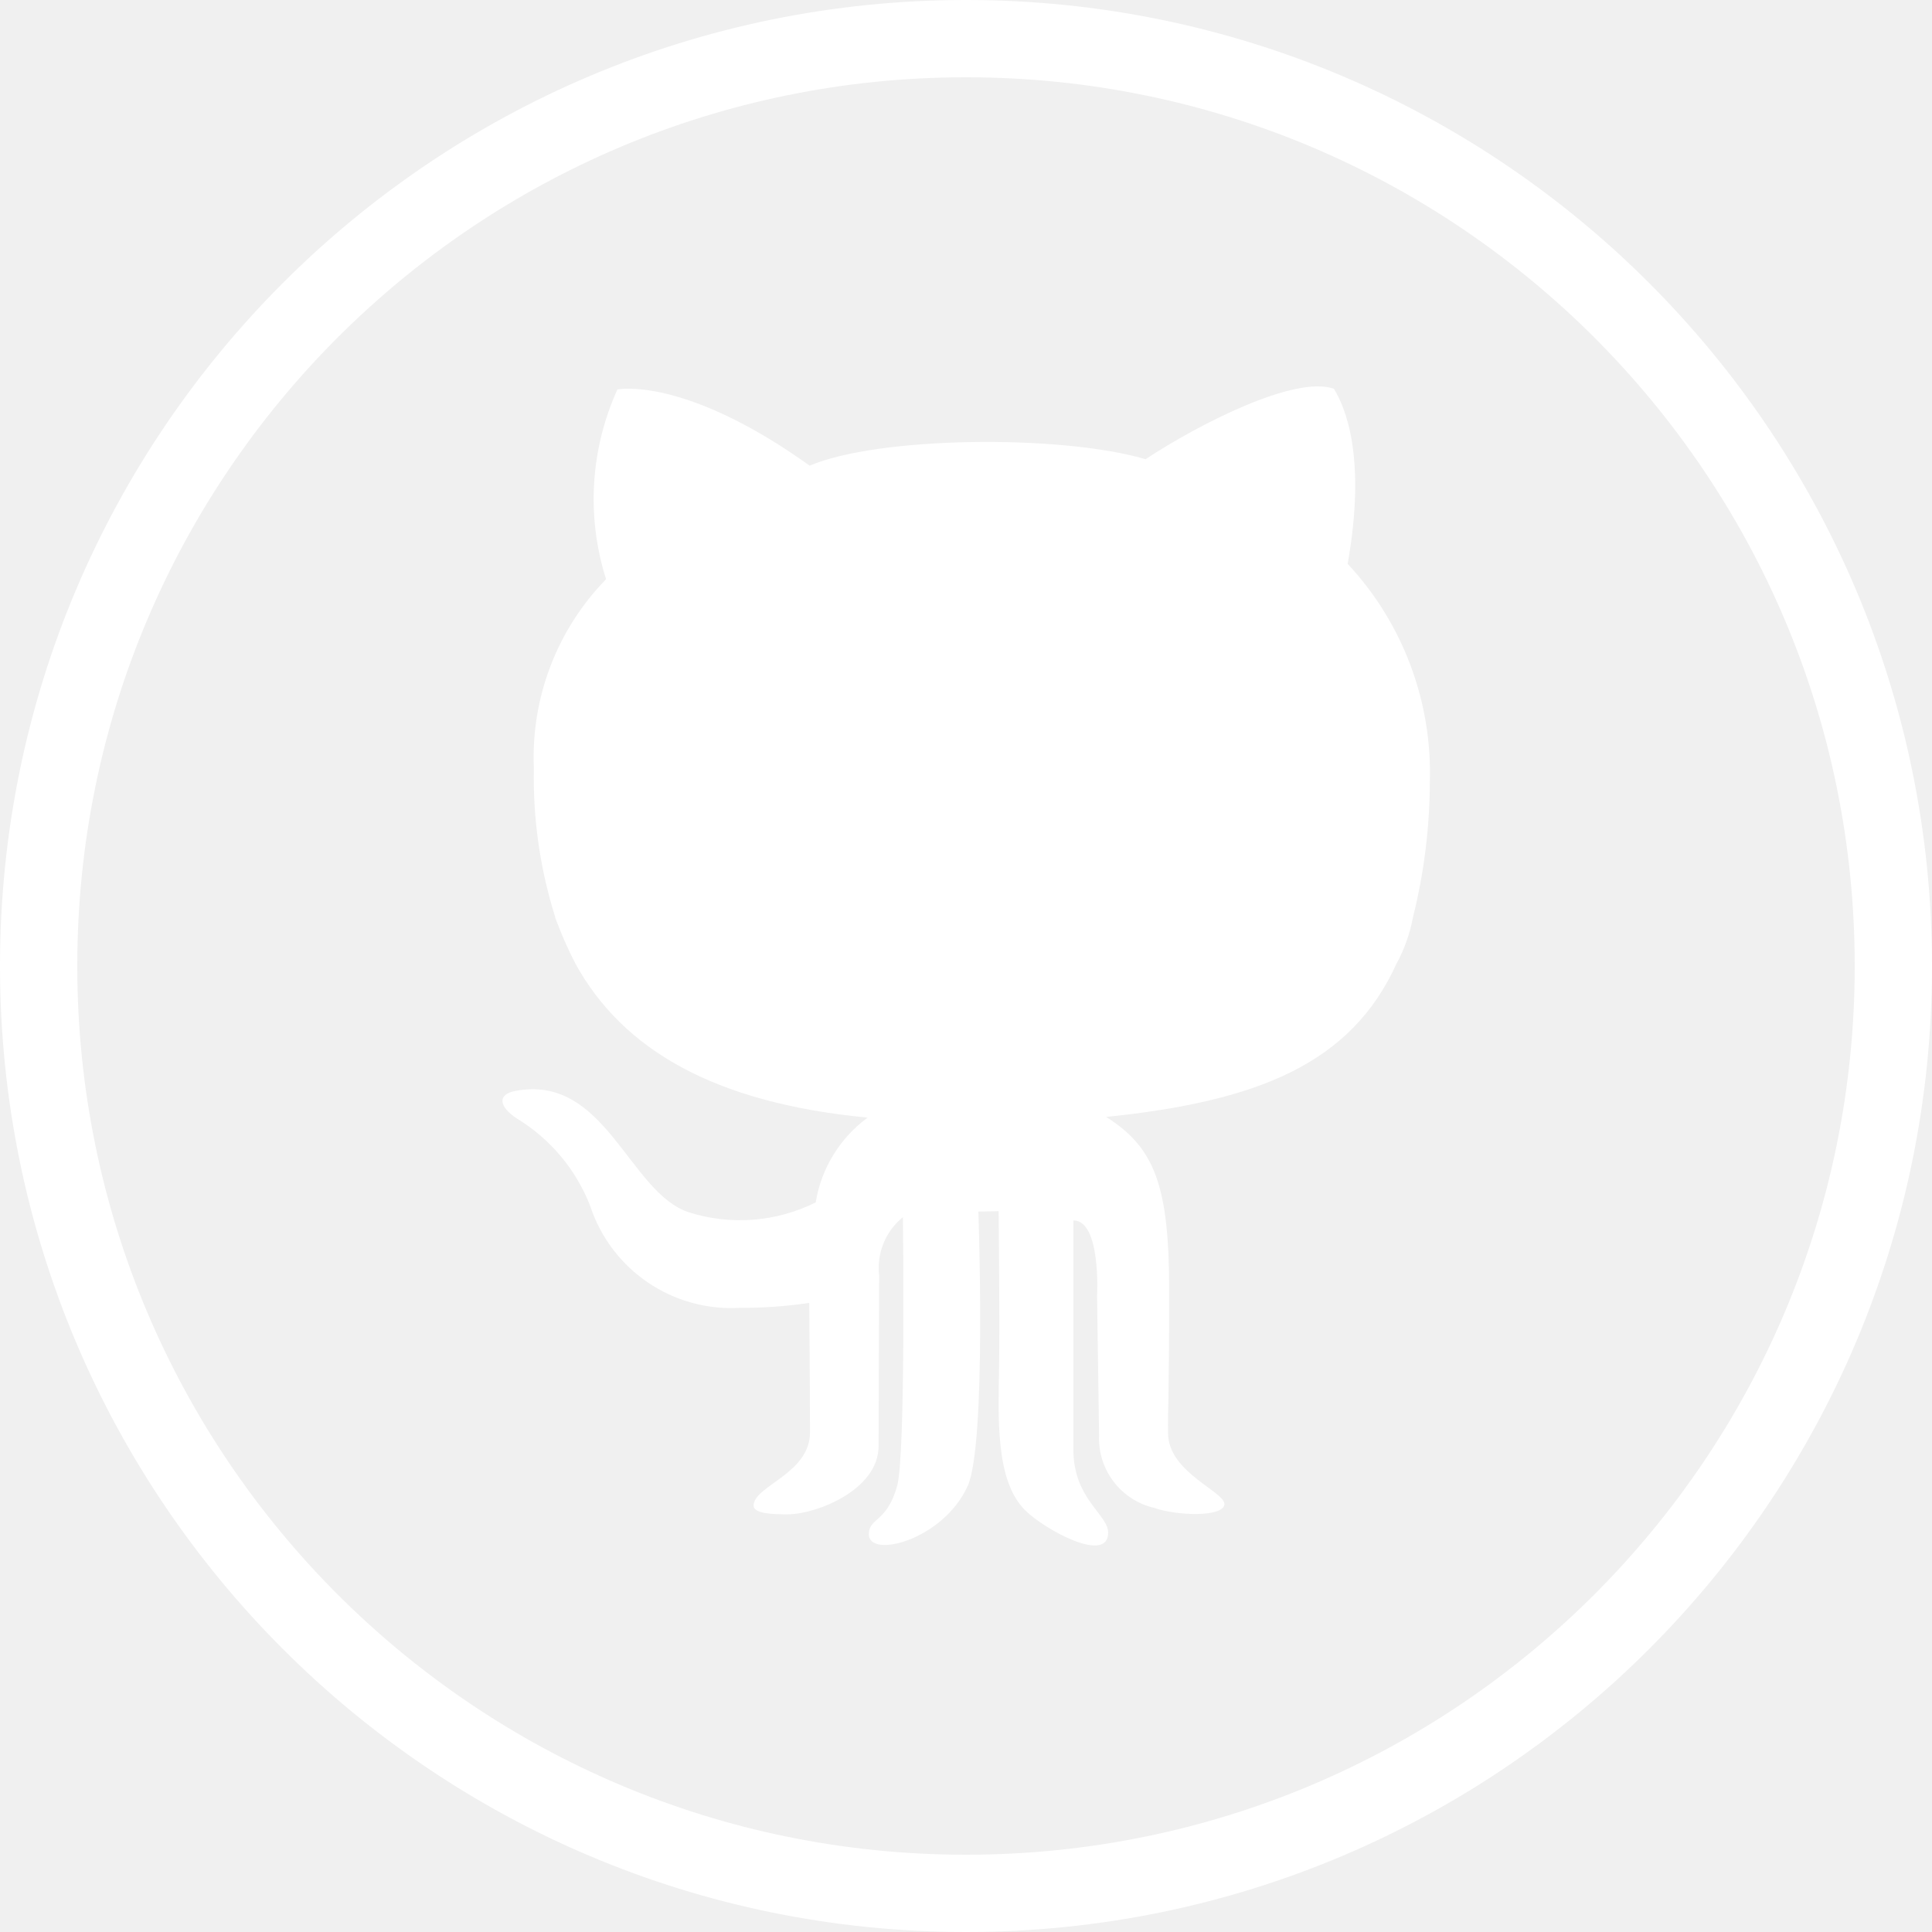
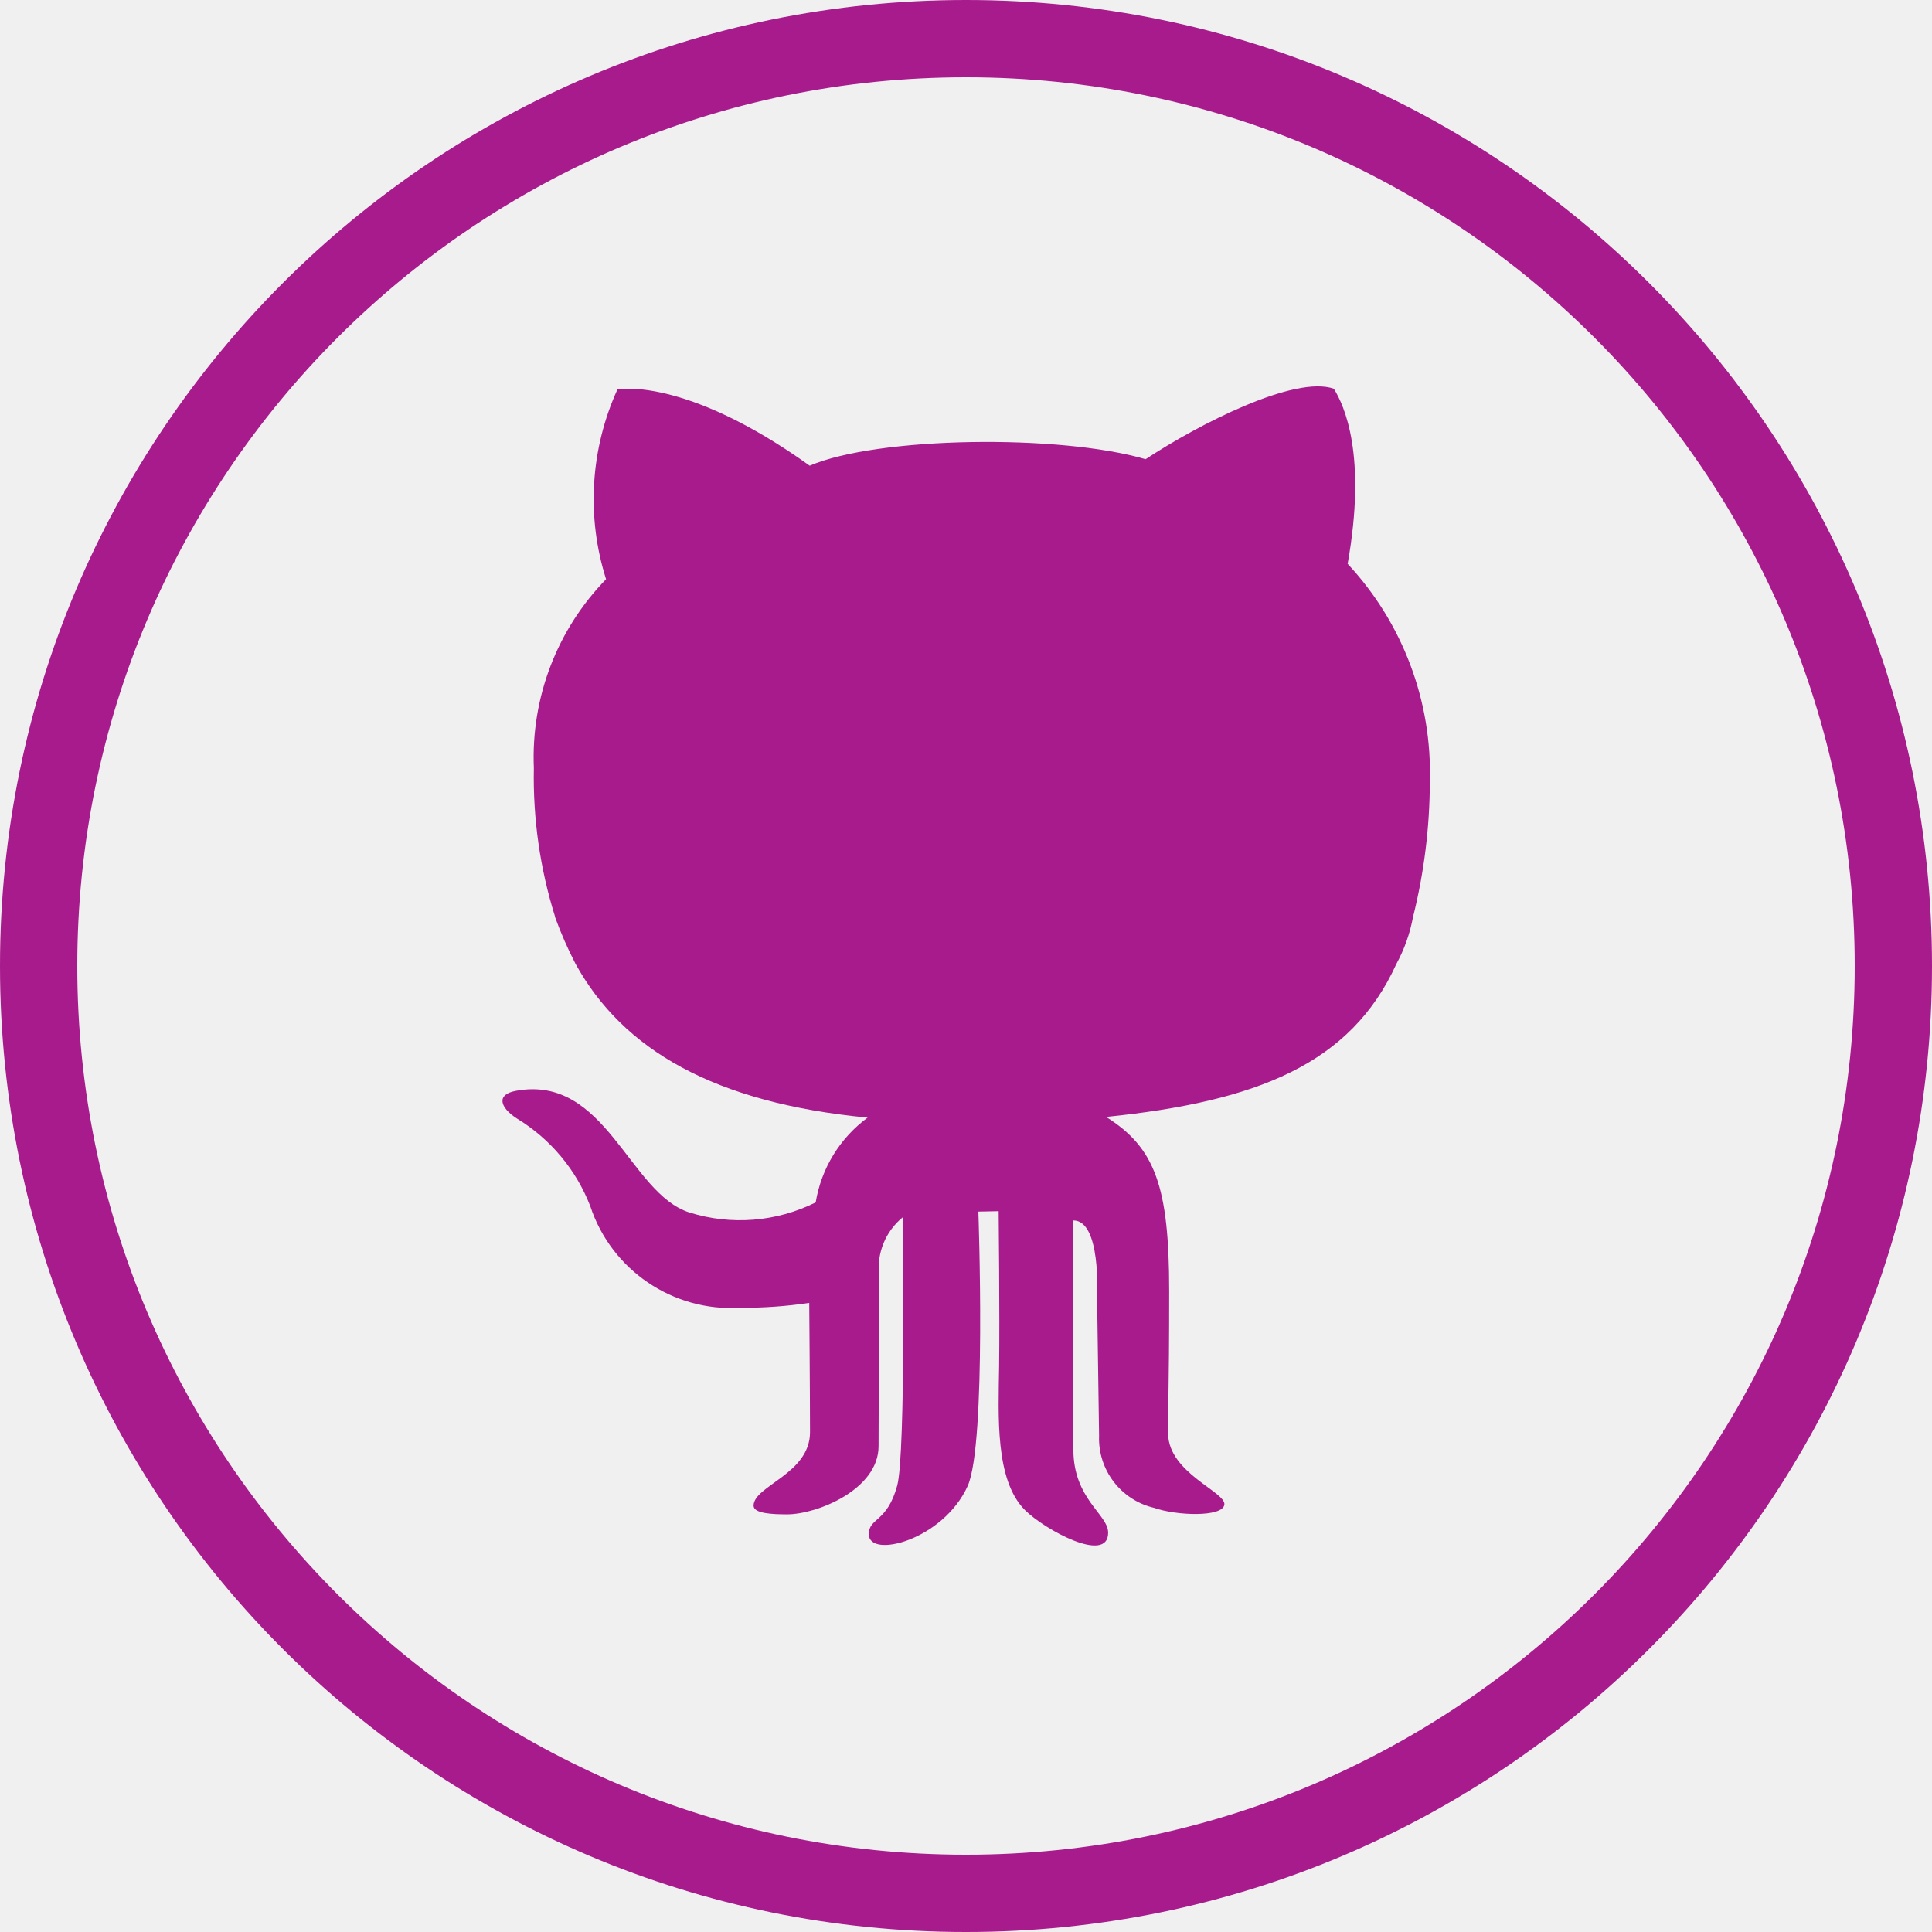
<svg xmlns="http://www.w3.org/2000/svg" width="50" height="50" viewBox="0 0 50 50">
  <defs>
    <style>
      .cls-1, .cls-4 {
        fill: none;
      }

      .cls-1 {
-         stroke: #fff;
+         stroke: #a81b8d;
        stroke-width: 2px;
      }

      .cls-2 {
-         fill: #fff;
+         fill: #a81b8d;
      }

      .cls-3 {
        stroke: none;
      }
    </style>
  </defs>
-   <g id="github" transform="translate(-951 -2318)">
+   <g id="media-github" transform="translate(-951 -2318)">
    <g id="矩形_18" data-name="矩形 18" class="cls-1" transform="translate(951 2318)">
      <rect class="cls-3" width="50" height="50" rx="25" />
      <rect class="cls-4" x="1" y="1" width="48" height="48" rx="24" />
    </g>
    <path id="path9-5" class="cls-2" d="M814.055,59.651a10.2,10.2,0,0,0,.529,1.207c1.224,2.219,3.582,3.6,7.56,3.981a3.405,3.405,0,0,0-1.344,2.194,4.387,4.387,0,0,1-3.266.262c-1.564-.494-2.163-3.589-4.5-3.148-.507.095-.407.43.032.714a4.6,4.6,0,0,1,1.9,2.269,3.841,3.841,0,0,0,3.881,2.631,11.608,11.608,0,0,0,1.786-.127s.02,2.41.02,3.347c0,1.081-1.46,1.385-1.46,1.9,0,.205.484.225.871.225.768,0,2.363-.641,2.363-1.763,0-.892.015-3.893.015-4.417a1.691,1.691,0,0,1,.615-1.511s.076,6.125-.147,6.946c-.262.965-.735.828-.735,1.259,0,.641,1.922.157,2.559-1.249.491-1.1.276-7.1.276-7.1l.525-.011s.03,2.75.012,4.008c-.019,1.3-.107,2.949.666,3.725.509.51,2.156,1.407,2.156.588,0-.476-.9-.866-.9-2.153V67.5c.721,0,.613,1.948.613,1.948l.052,3.621a1.845,1.845,0,0,0,1.428,1.87c.561.2,1.757.248,1.814-.08s-1.442-.818-1.456-1.84c-.009-.622.028-.986.028-3.693s-.364-3.708-1.632-4.505c3.911-.4,6.333-1.369,7.512-3.959a4.082,4.082,0,0,0,.43-1.21,14.574,14.574,0,0,0,.436-3.5,7.927,7.927,0,0,0-2.127-5.645c.5-2.813-.084-4.092-.357-4.531-1.008-.358-3.507.922-4.872,1.823-2.224-.65-6.928-.588-8.693.168-3.254-2.33-4.976-1.973-4.976-1.973a6.854,6.854,0,0,0-.294,4.911,6.6,6.6,0,0,0-1.869,4.887,12.05,12.05,0,0,0,.553,3.859Z" transform="translate(151.31 2282.085)" />
  </g>
</svg>
